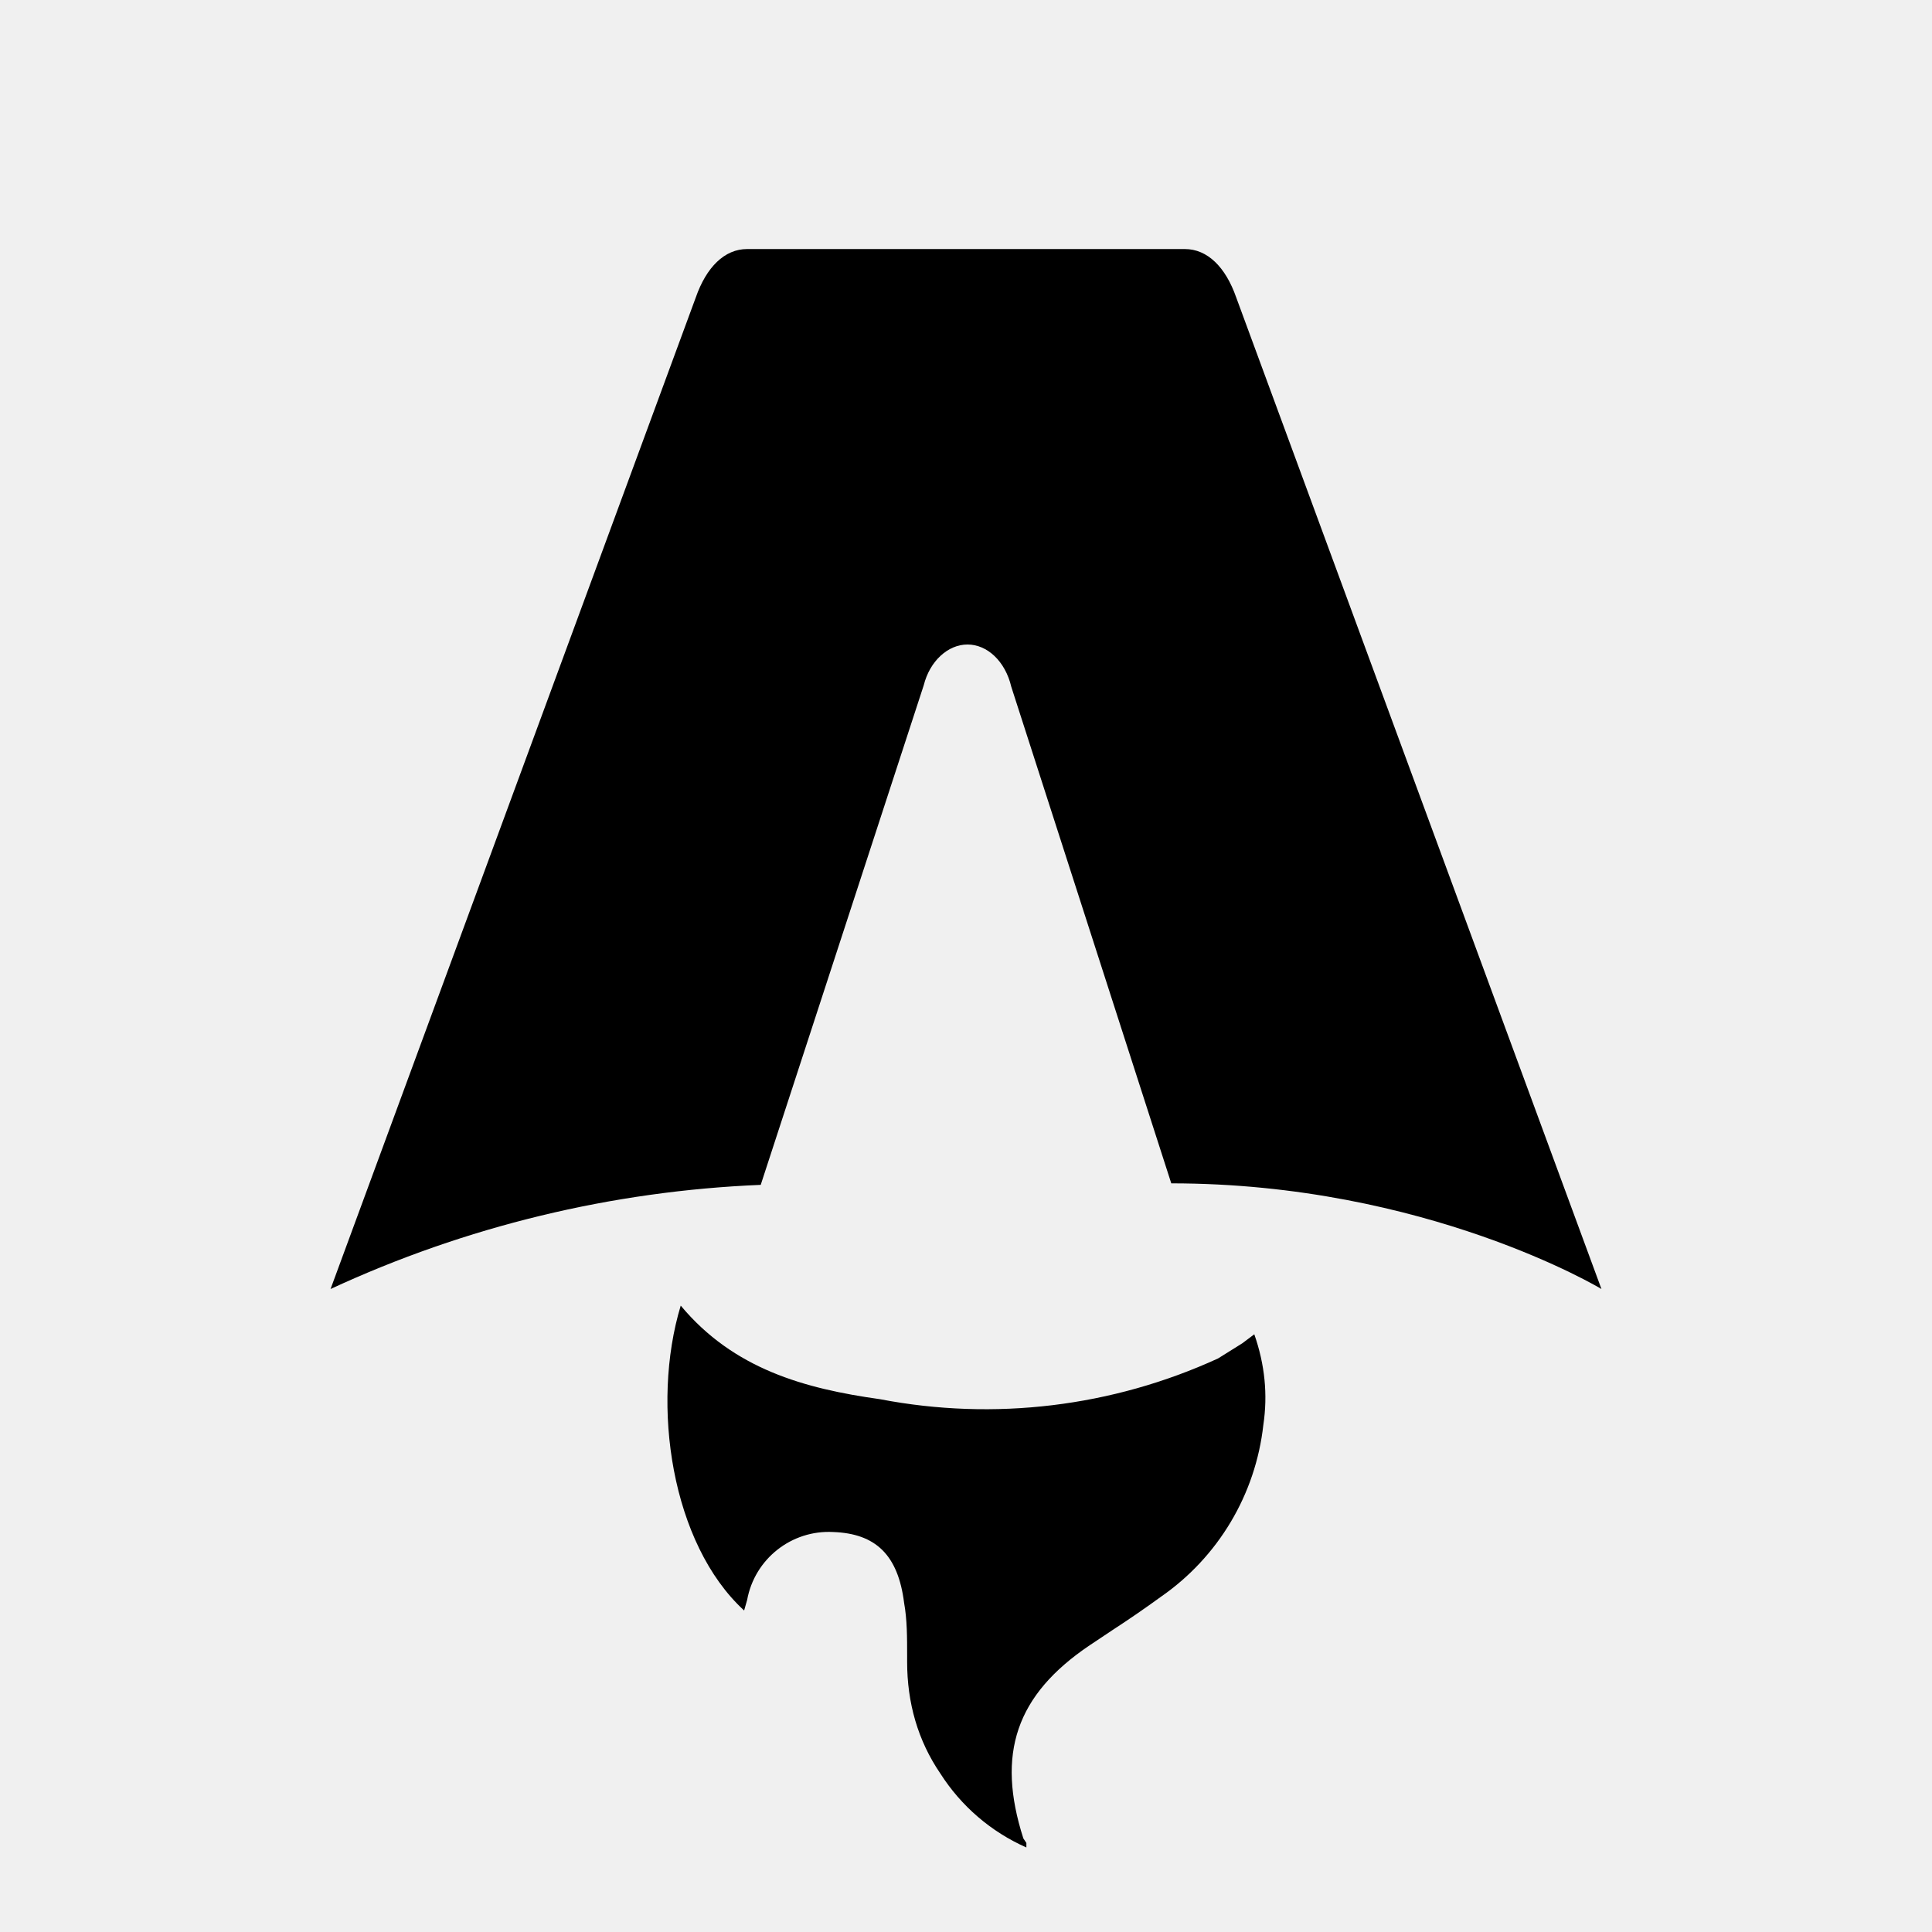
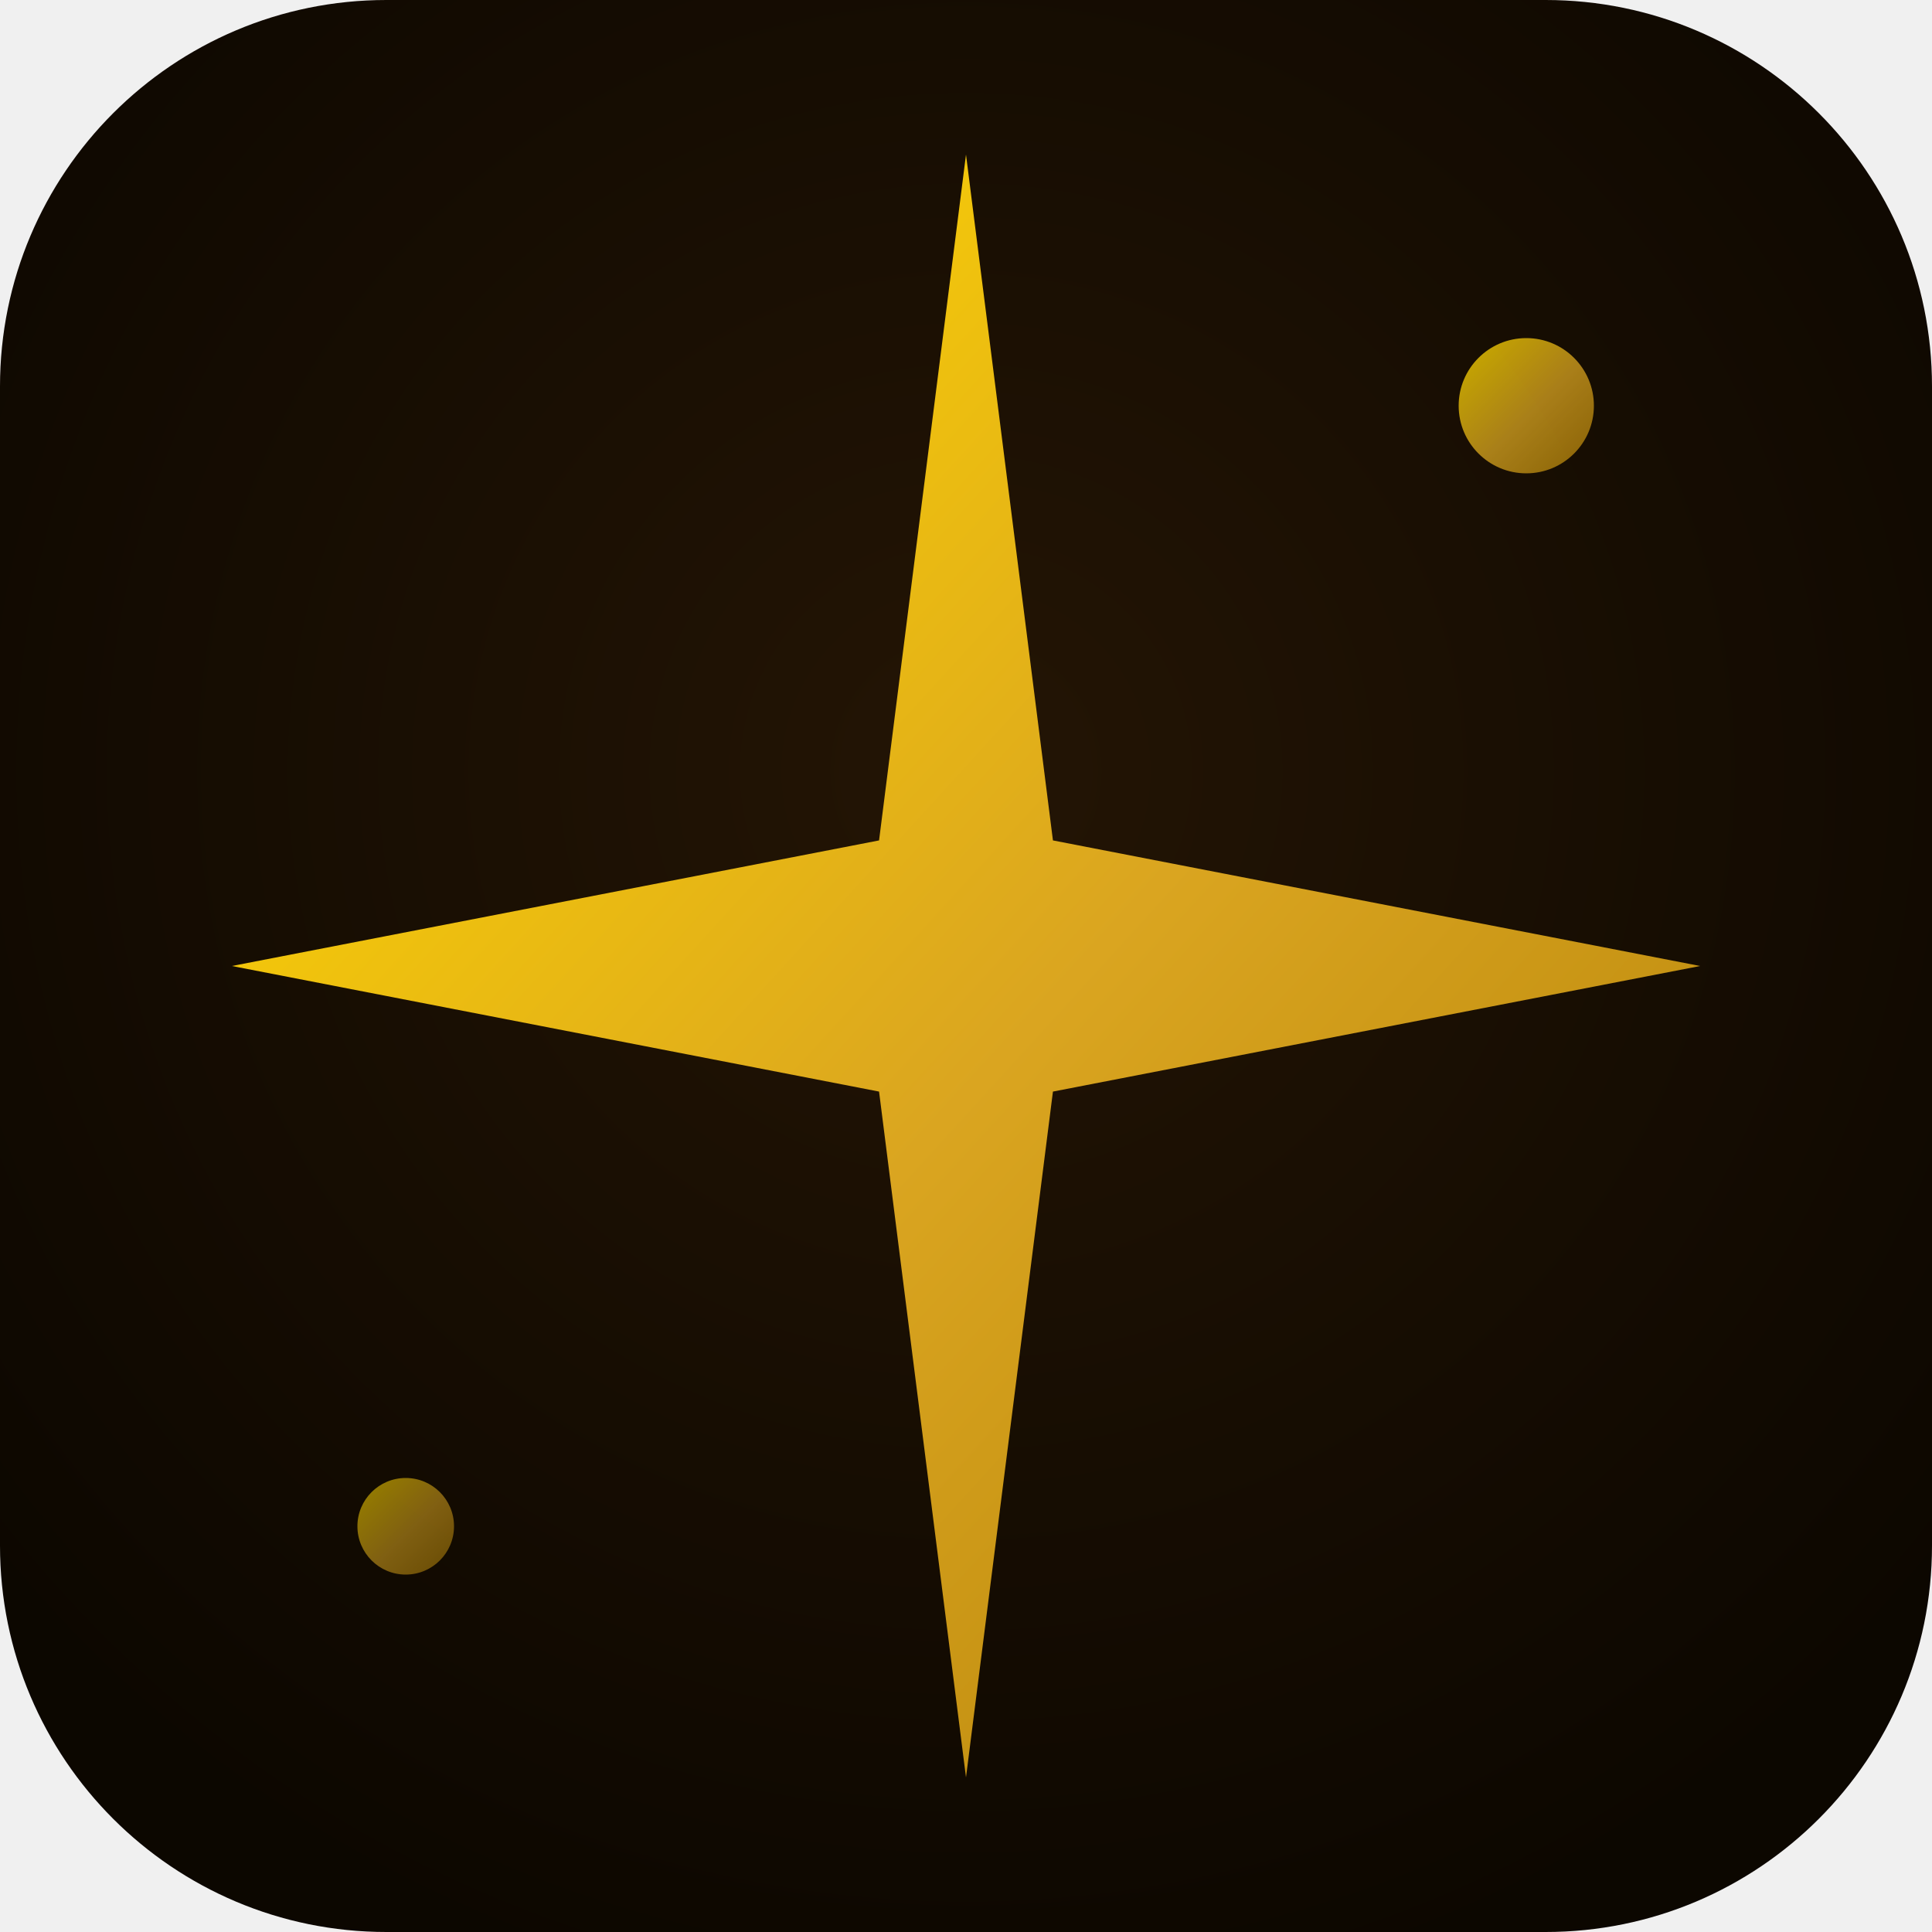
- <svg xmlns="http://www.w3.org/2000/svg" fill="none" viewBox="0 0 128 128">
-   <path d="M50.4 78.5a75.1 75.1 0 0 0-28.5 6.9l24.2-65.7c.7-2 1.9-3.2 3.4-3.2h29c1.5 0 2.7 1.2 3.4 3.2l24.2 65.7s-11.6-7-28.5-7L67 45.5c-.4-1.7-1.6-2.8-2.9-2.8-1.3 0-2.5 1.1-2.9 2.7L50.4 78.5Zm-1.1 28.2Zm-4.2-20.2c-2 6.6-.6 15.8 4.2 20.2a17.5 17.5 0 0 1 .2-.7 5.5 5.5 0 0 1 5.7-4.5c2.8.1 4.3 1.5 4.7 4.7.2 1.1.2 2.3.2 3.5v.4c0 2.7.7 5.2 2.2 7.4a13 13 0 0 0 5.7 4.9v-.3l-.2-.3c-1.8-5.6-.5-9.5 4.4-12.8l1.5-1a73 73 0 0 0 3.2-2.2 16 16 0 0 0 6.8-11.4c.3-2 .1-4-.6-6l-.8.6-1.6 1a37 37 0 0 1-22.4 2.7c-5-.7-9.7-2-13.2-6.2Z" />
+ <svg xmlns="http://www.w3.org/2000/svg" viewBox="0 0 100 100" fill="none">
+   <defs>
+     <linearGradient id="g" x1="10%" y1="10%" x2="90%" y2="90%">
+       <stop offset="0%" stop-color="#ffd700" />
+       <stop offset="55%" stop-color="#daa520" />
+       <stop offset="100%" stop-color="#b8860b" />
+     </linearGradient>
+     <radialGradient id="bg-dark" cx="50%" cy="40%" r="65%">
+       <stop offset="0%" stop-color="#241505" />
+       <stop offset="100%" stop-color="#0c0700" />
+     </radialGradient>
+     <radialGradient id="bg-light" cx="50%" cy="40%" r="65%">
+       <stop offset="0%" stop-color="#fffbf0" />
+       <stop offset="100%" stop-color="#fef3d0" />
+     </radialGradient>
+   </defs>
+   <rect width="100" height="100" rx="20" fill="url(#bg-dark)" class="bg" />
+   <path d="M50 8 L54.5 43.5 L88 50 L54.5 56.5 L50 92 L45.5 56.5 L12 50 L45.5 43.5 Z" fill="url(#g)" />
+   <circle cx="79" cy="21" r="3.5" fill="url(#g)" opacity="0.75" />
+   <circle cx="21" cy="79" r="2.5" fill="url(#g)" opacity="0.55" />
  <style>
-         path { fill: #000; }
-         @media (prefers-color-scheme: dark) {
-             path { fill: #FFF; }
-         }
-     </style>
+     .bg { fill: url(#bg-dark); }
+     @media (prefers-color-scheme: light) {
+       .bg { fill: url(#bg-light); }
+     }
+   </style>
</svg>
